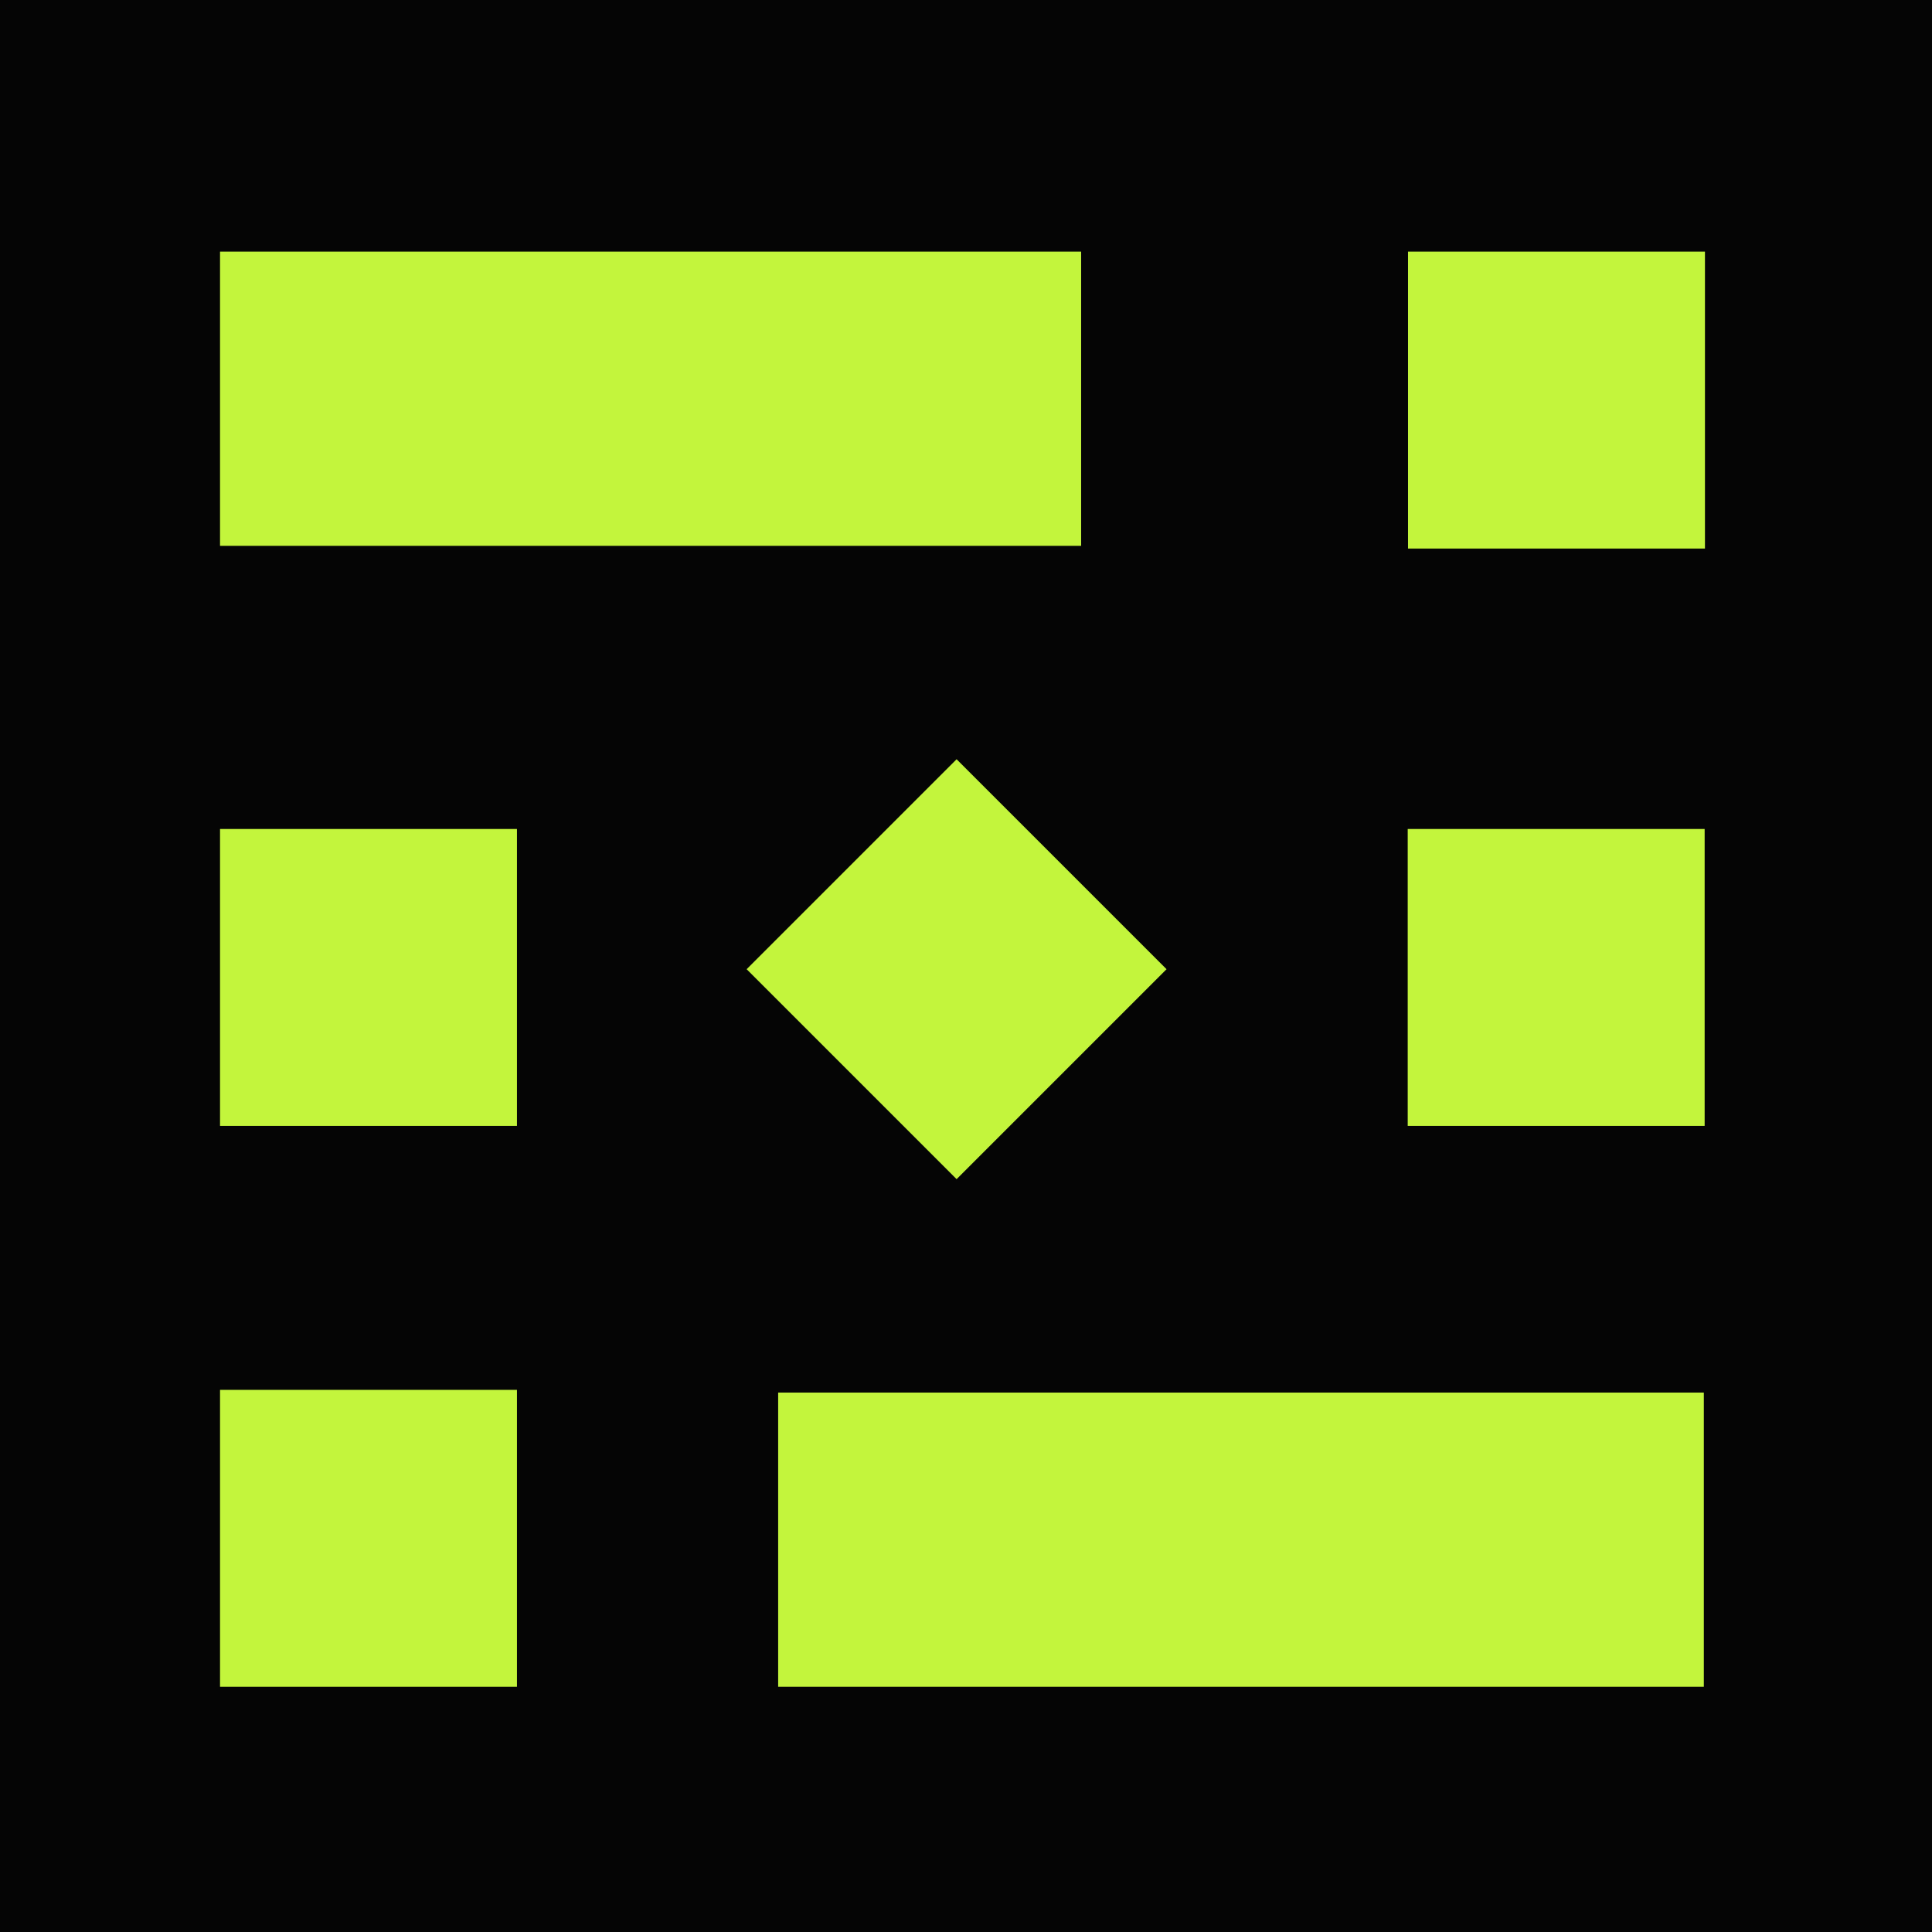
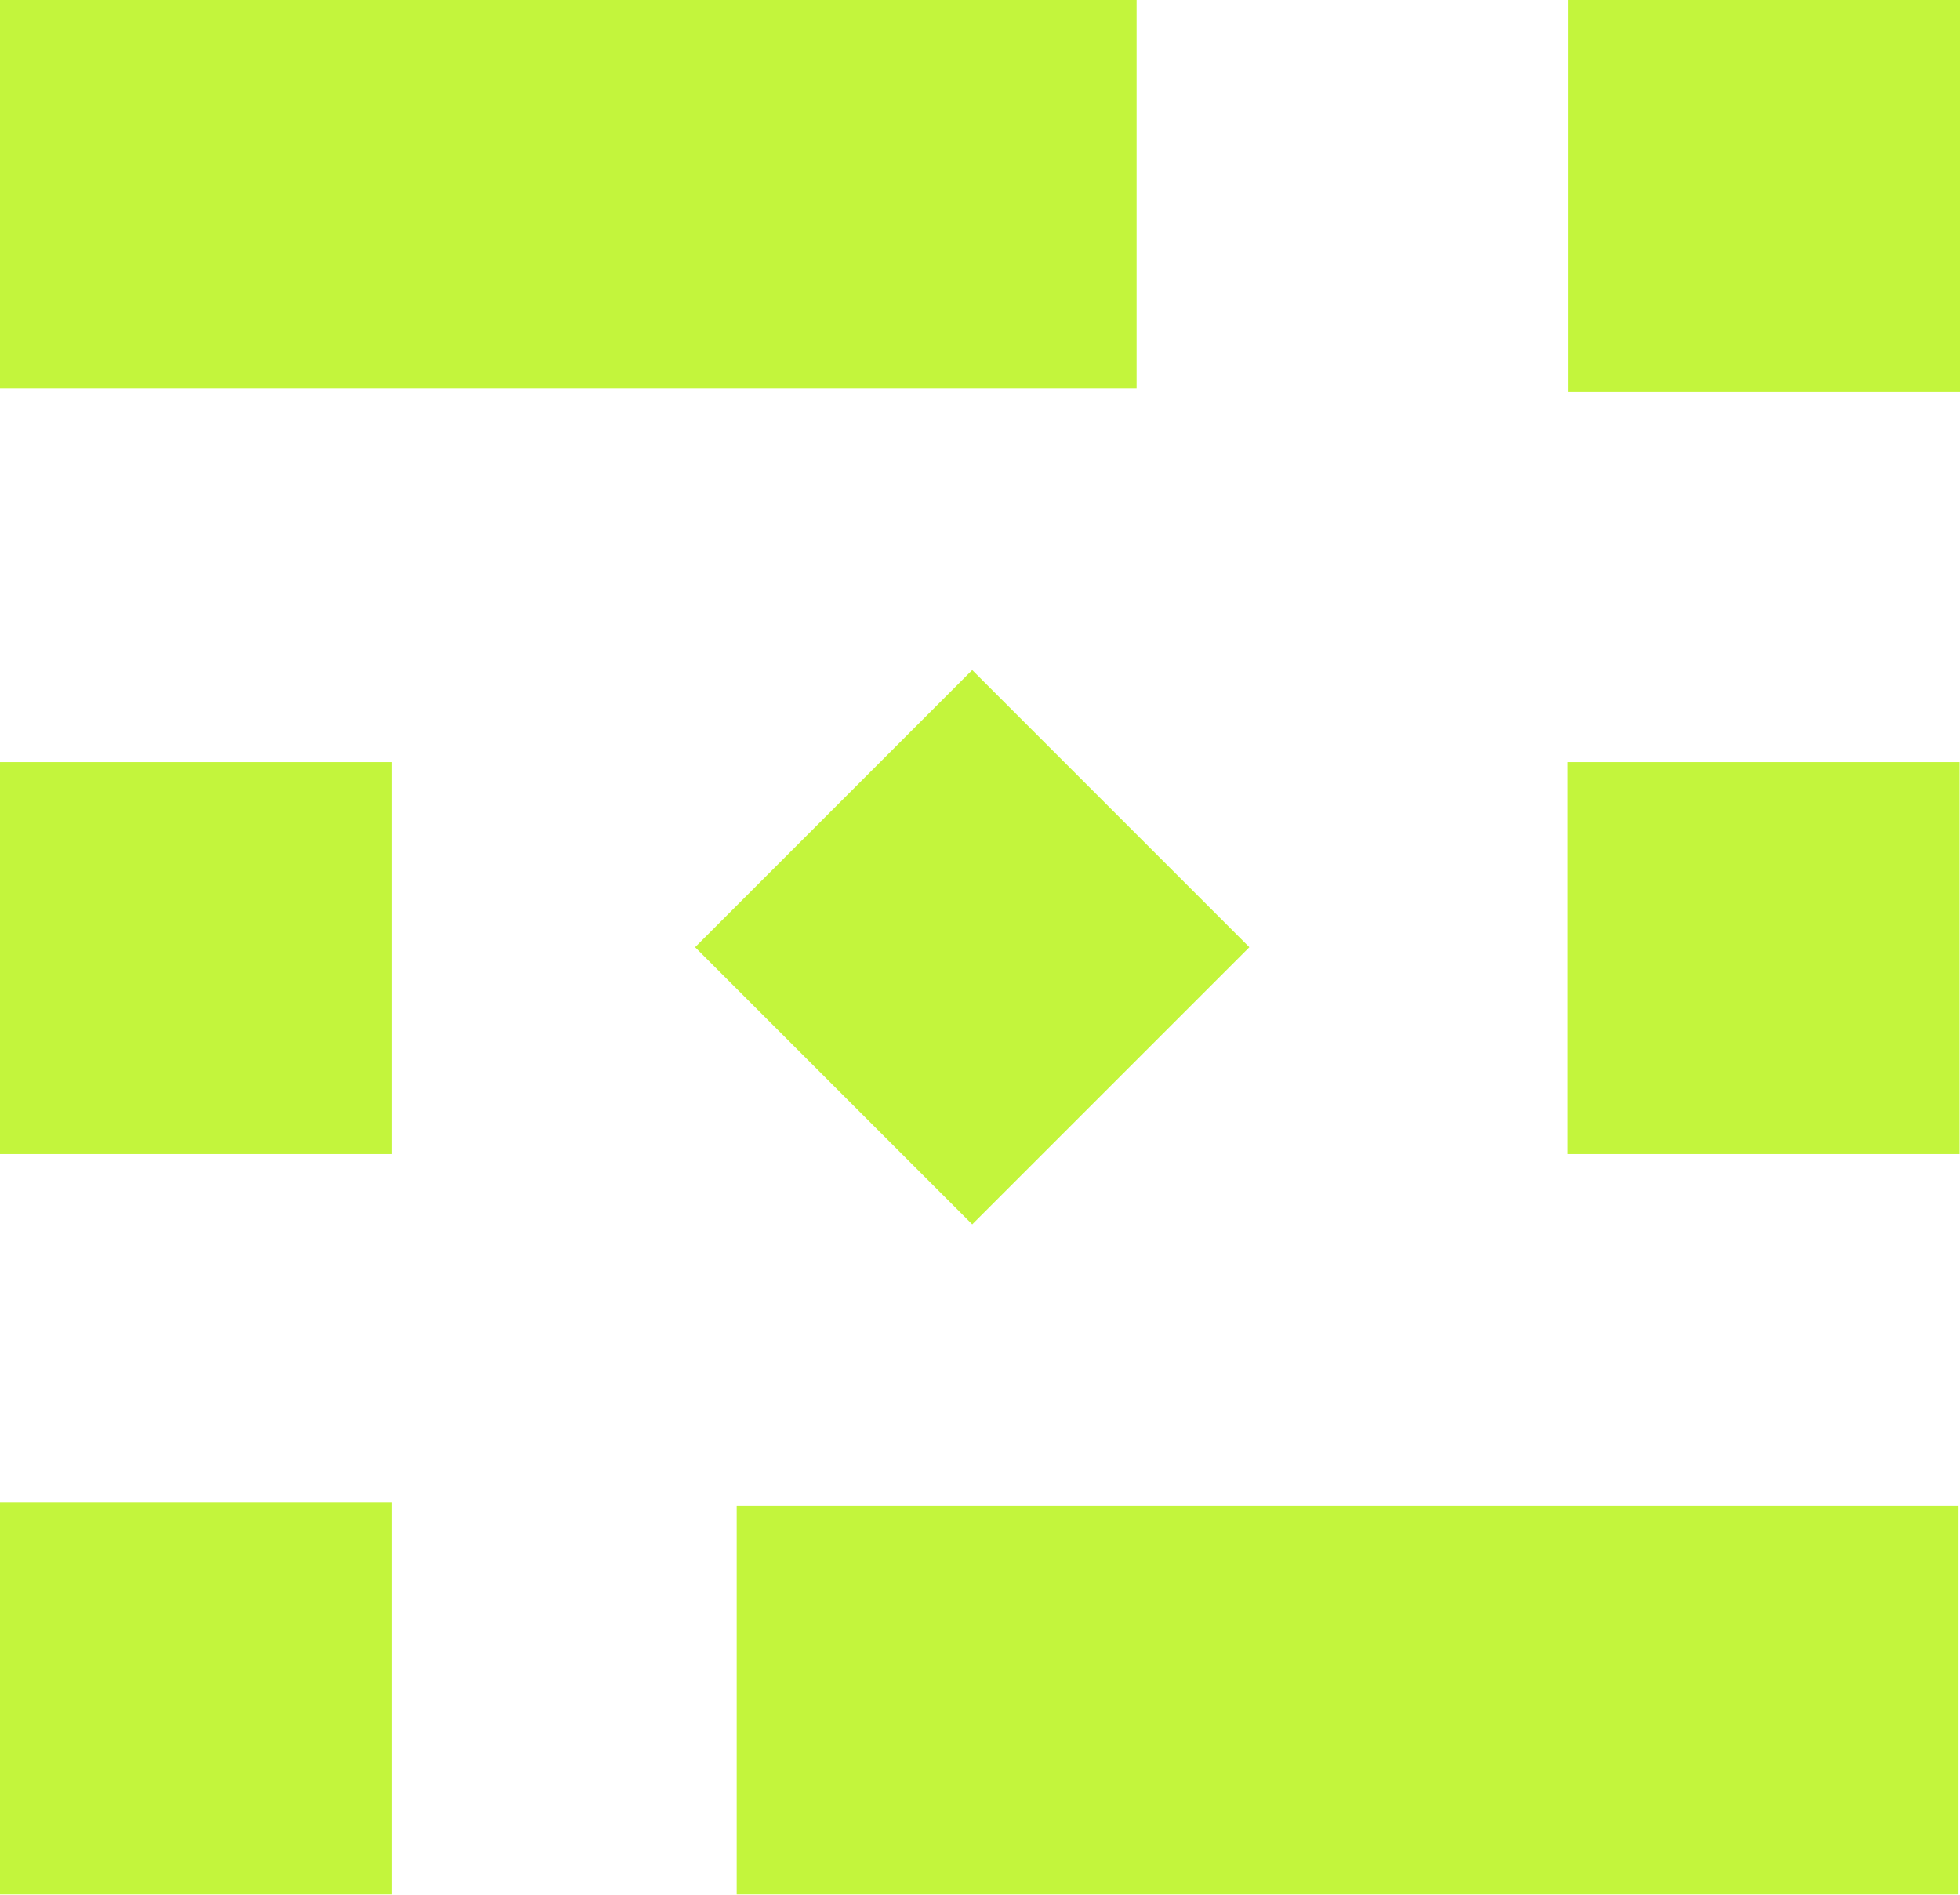
- <svg xmlns="http://www.w3.org/2000/svg" viewBox="0 0 360 360">
-   <rect width="360" height="360" fill="#050505" />
+ <svg xmlns="http://www.w3.org/2000/svg" viewBox="41 46.886 276.693 267.422">
  <g fill="#c3f53c" transform="translate(41, 35)">
    <rect x="0" y="11.886" width="160.453" height="54.821" />
    <rect x="221.365" y="11.886" width="55.328" height="55.328" />
    <rect x="0" y="119.470" width="55.328" height="55.328" />
    <rect x="221.308" y="119.470" width="55.328" height="55.328" />
    <rect x="0" y="223.980" width="55.328" height="55.328" />
    <rect x="103.998" y="224.485" width="172.487" height="54.822" />
    <path d="M176.371 145.597L137.248 184.720L98.125 145.597L137.248 106.474L176.371 145.597Z" />
  </g>
</svg>
